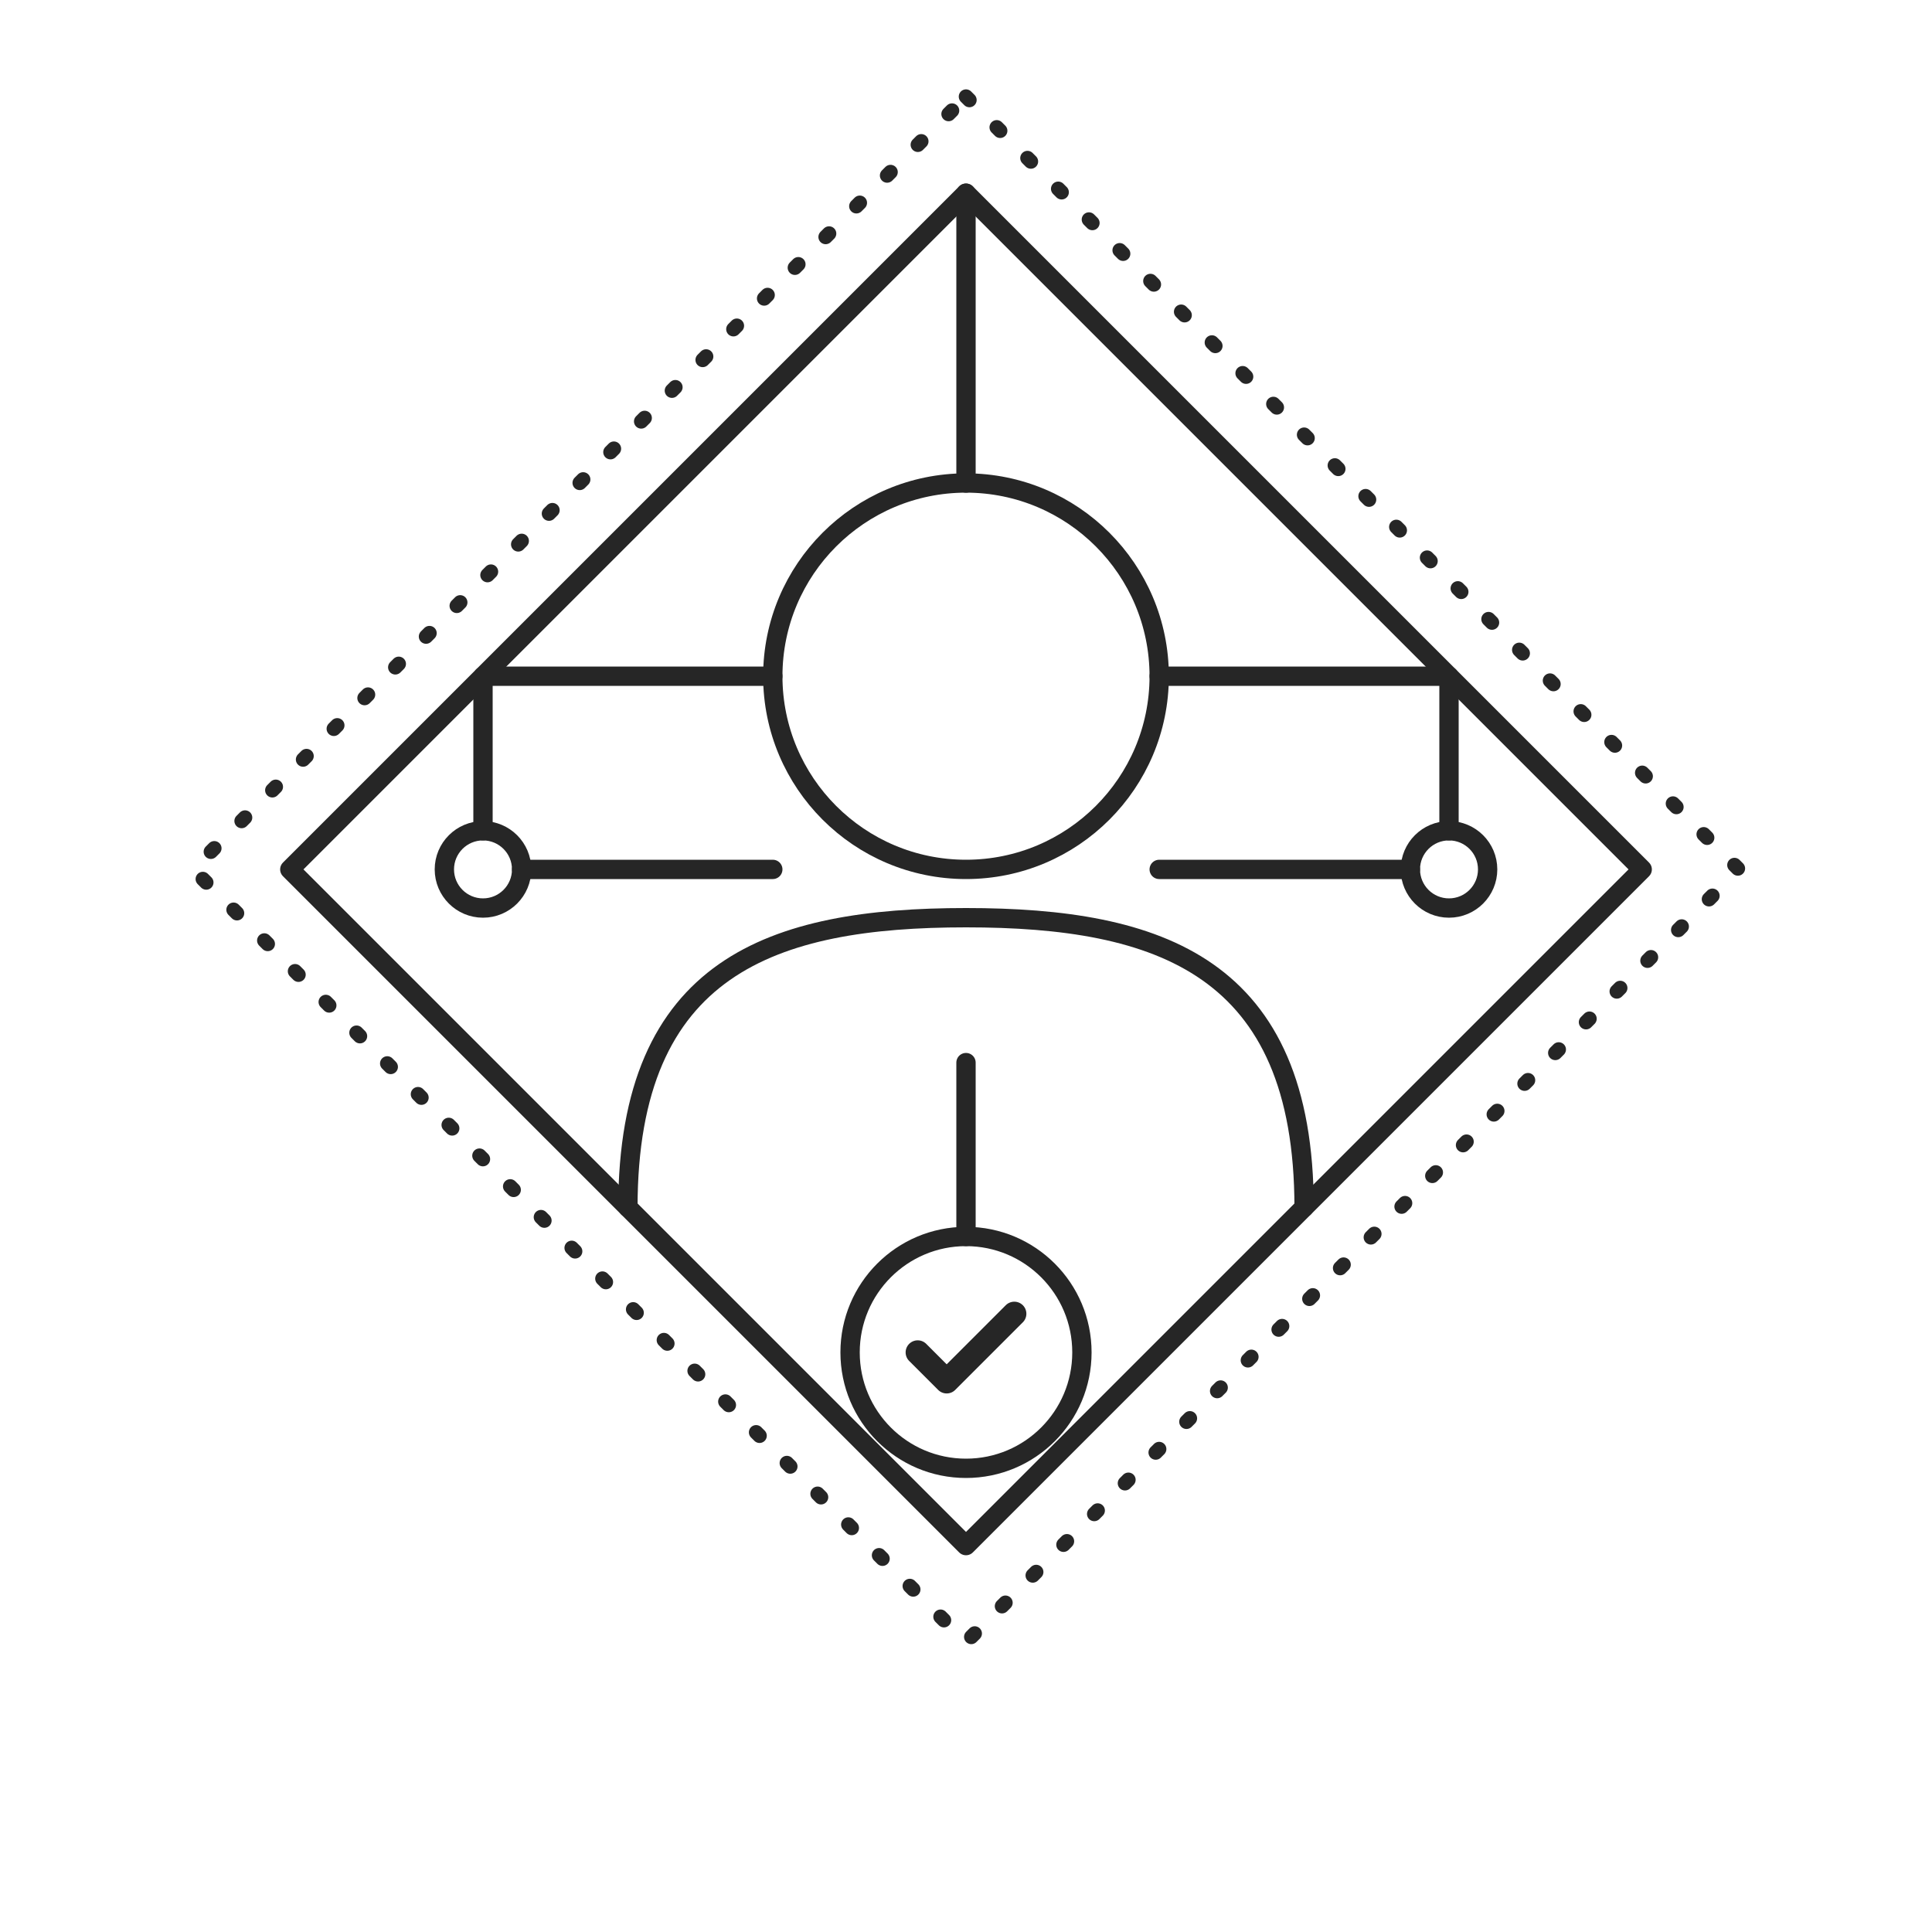
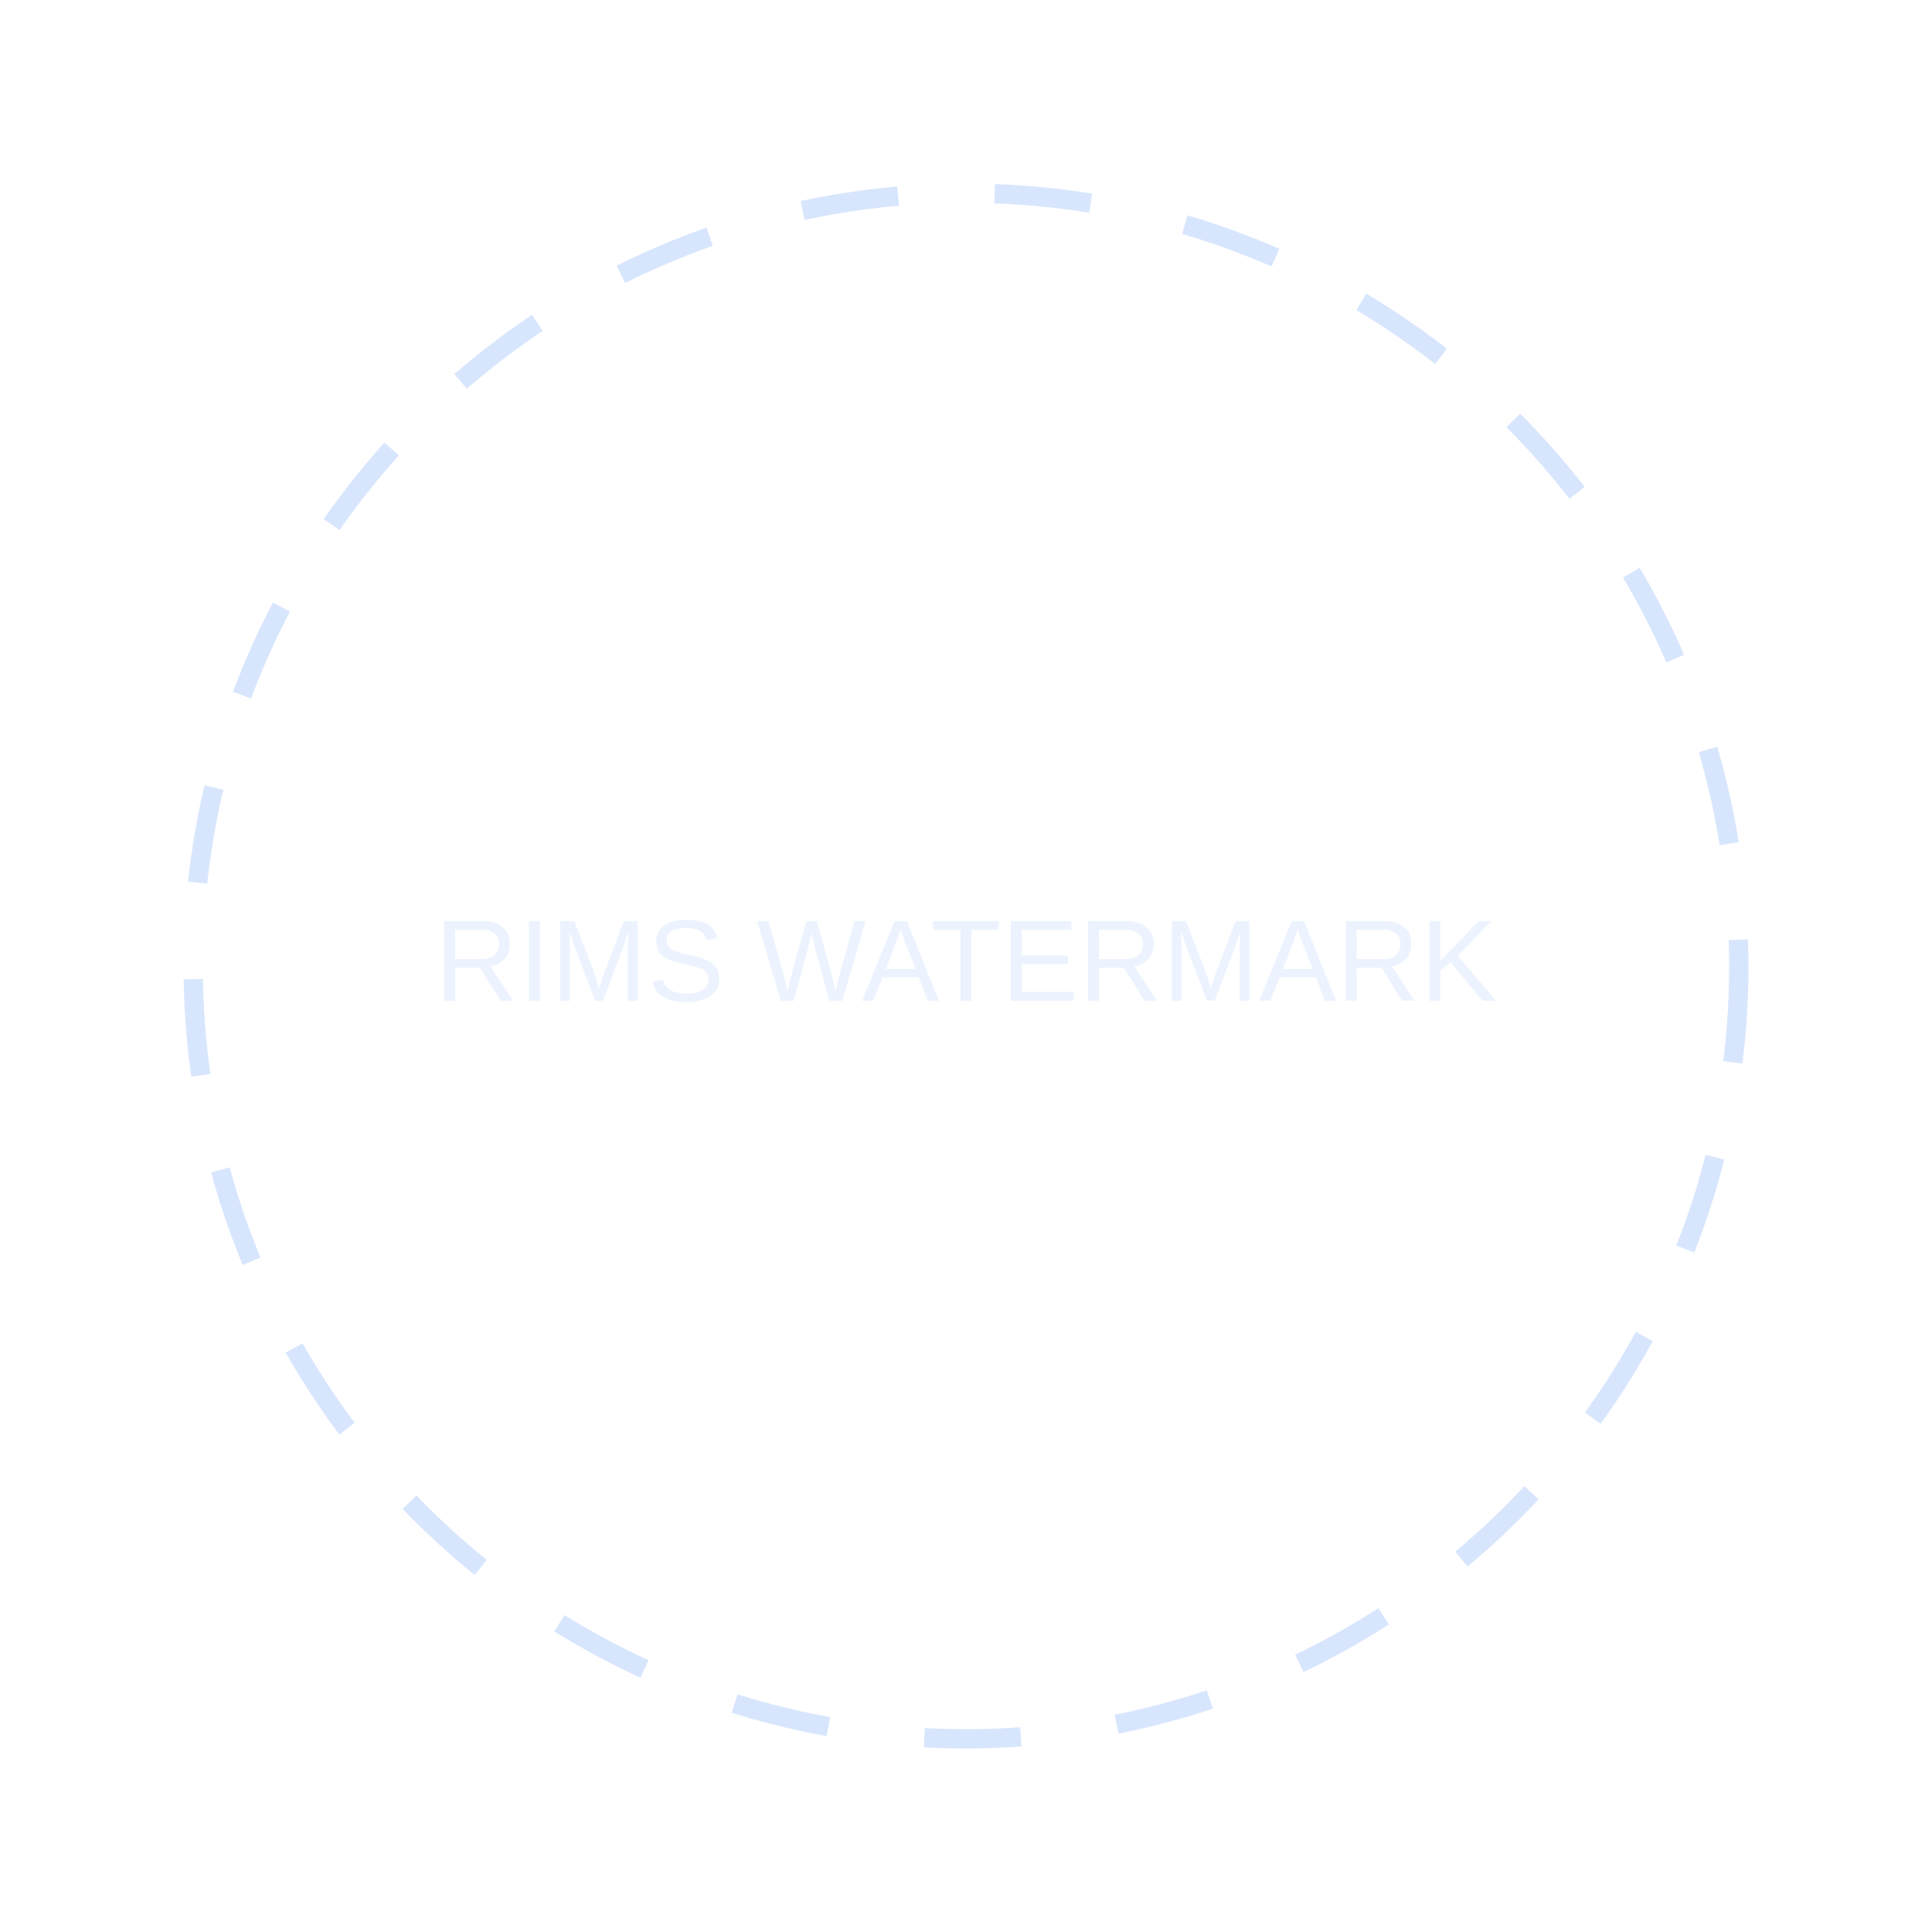
- <svg xmlns="http://www.w3.org/2000/svg" viewBox="0 0 400 400" fill="none" stroke="currentColor">
-   <g stroke-width="4" stroke-linecap="round" stroke-linejoin="round" opacity="0.85">
-     <path d="M200 20 L360 180 L200 340 L40 180 Z" stroke-dasharray="1 8" stroke-width="3" />
-     <path d="M200 40 L340 180 L200 320 L60 180 Z" />
-     <circle cx="200" cy="140" r="40" />
-     <path d="M130 250 C130 200 160 190 200 190 C240 190 270 200 270 250" />
-     <circle cx="100" cy="180" r="8" />
-     <path d="M108 180 L160 180" />
-     <path d="M100 172 L100 140 L160 140" />
-     <circle cx="300" cy="180" r="8" />
-     <path d="M292 180 L240 180" />
-     <path d="M300 172 L300 140 L240 140" />
-     <circle cx="200" cy="280" r="24" />
-     <path d="M190 280 L196 286 L210 272" stroke-width="5" />
-     <path d="M200 100 L200 40" />
-     <path d="M200 256 L200 220" />
-   </g>
+ <svg xmlns="http://www.w3.org/2000/svg" width="200" height="200" viewBox="0 0 200 200" fill="none">
+   <circle cx="100" cy="100" r="80" stroke="#3b82f6" stroke-width="2" stroke-dasharray="10 10" opacity="0.2" />
+   <text x="50%" y="50%" text-anchor="middle" fill="#3b82f6" font-family="Arial" font-size="12" opacity="0.1" dy=".3em">RIMS WATERMARK</text>
</svg>
